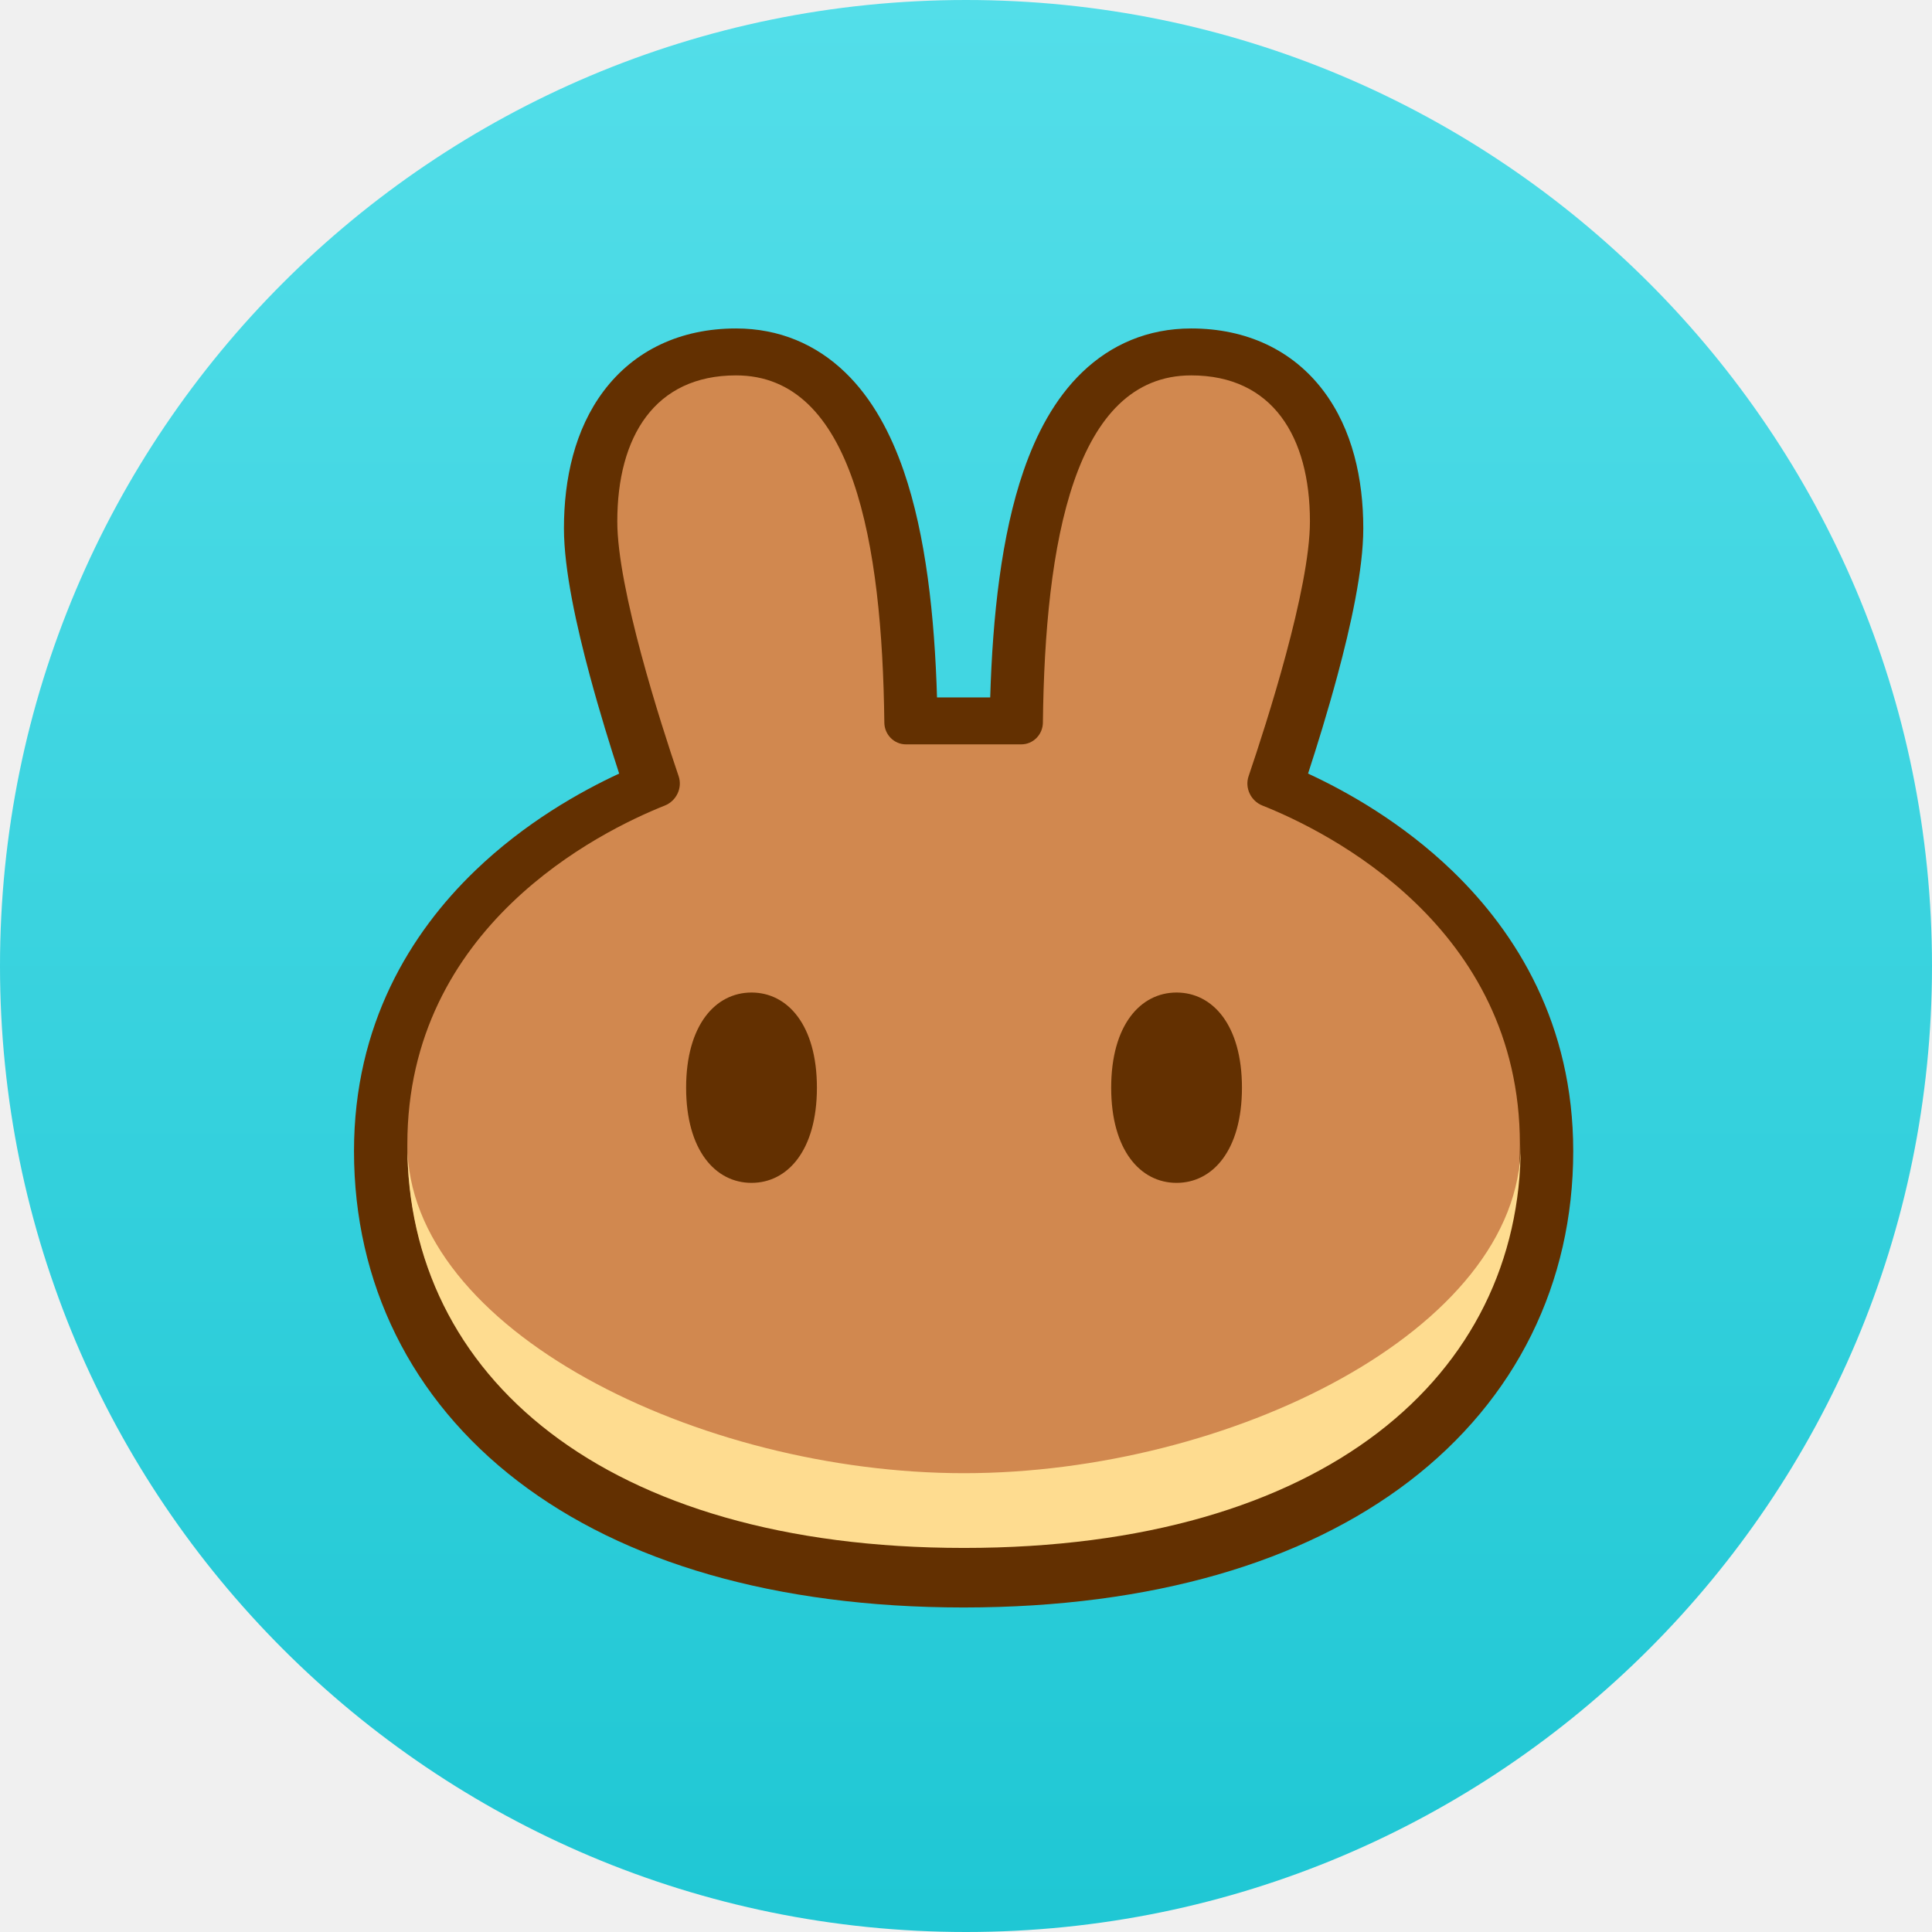
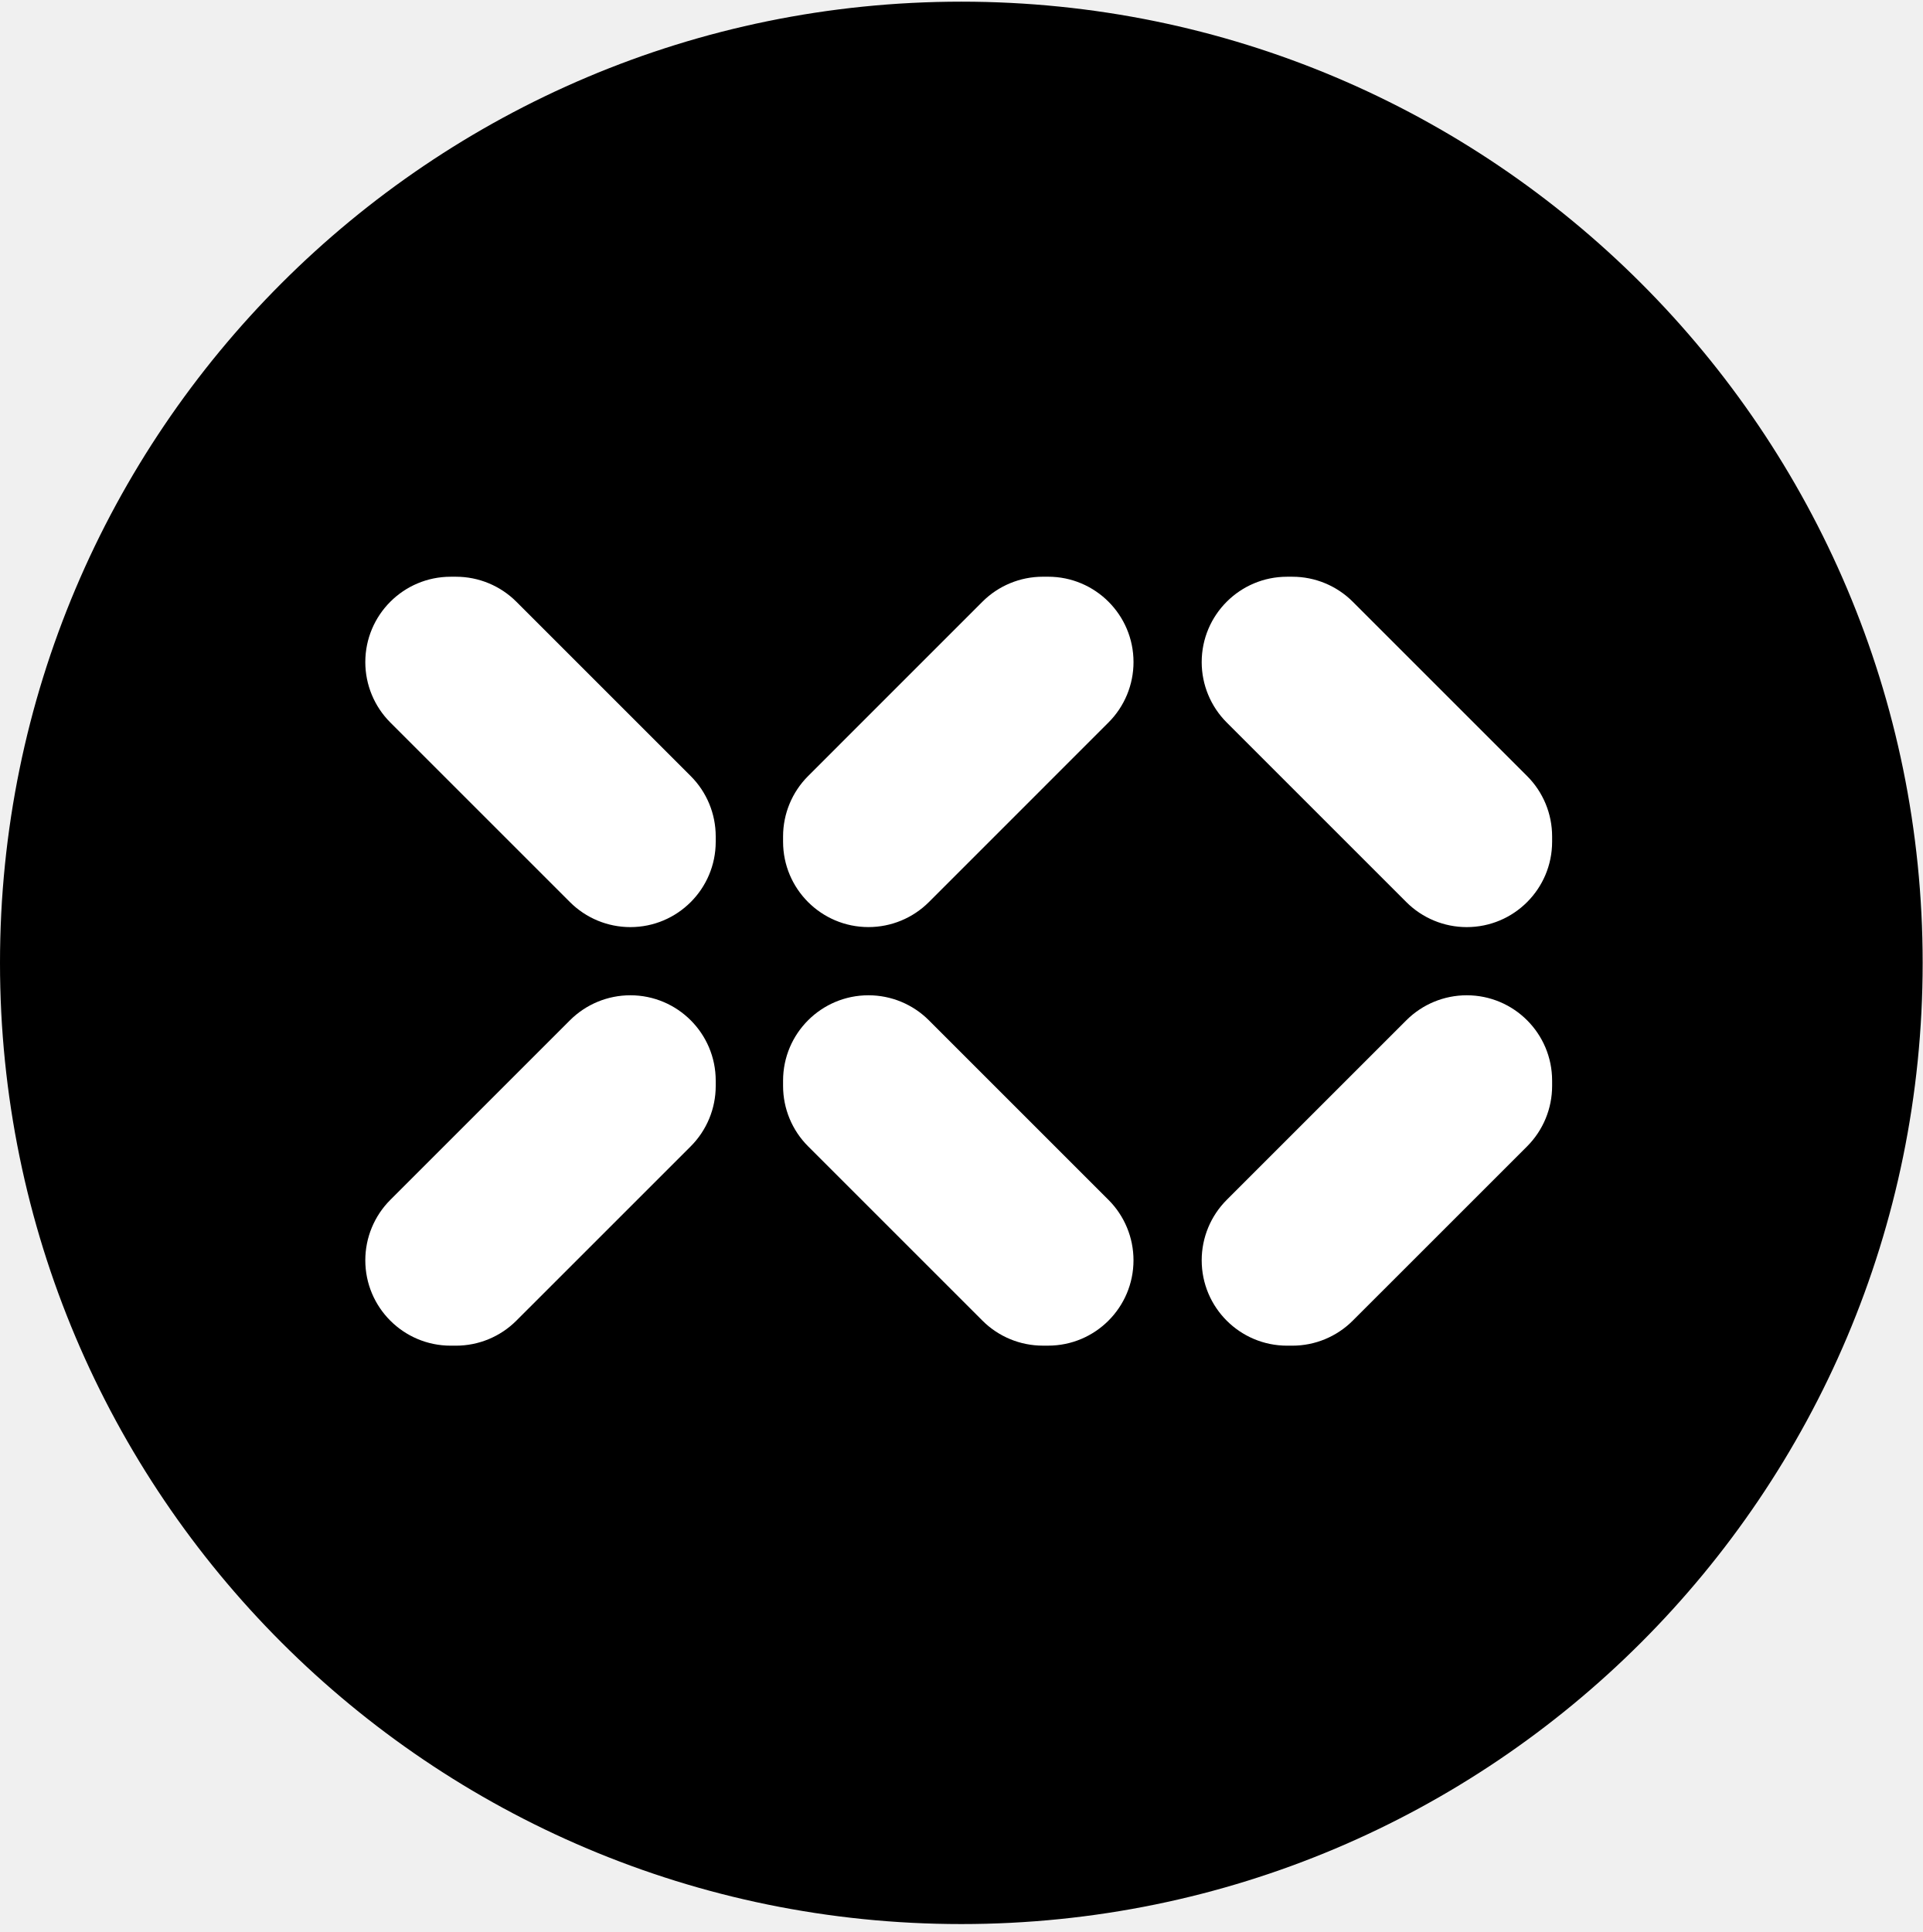
- <svg xmlns="http://www.w3.org/2000/svg" width="96" height="96" fill="none" viewBox="0 0 96 96">
-   <circle cx="48" cy="48" r="48" fill="url(#cake_logo_gradeint)" />
-   <path fill="#633001" fill-rule="evenodd" d="M47.858 79.875C38.516 79.868 30.991 77.626 25.734 73.6C20.413 69.525 17.59 63.743 17.59 57.2C17.59 50.896 20.407 46.35 23.594 43.277C26.091 40.869 28.847 39.327 30.766 38.439C30.332 37.108 29.791 35.364 29.306 33.563C28.658 31.153 28.022 28.326 28.022 26.254C28.022 23.802 28.557 21.339 29.999 19.425C31.522 17.404 33.815 16.321 36.573 16.321C38.729 16.321 40.559 17.12 41.992 18.5C43.362 19.818 44.273 21.57 44.903 23.395C46.009 26.603 46.44 30.633 46.56 34.655H49.203C49.323 30.633 49.754 26.603 50.86 23.395C51.489 21.57 52.401 19.818 53.771 18.5C55.204 17.12 57.034 16.321 59.19 16.321C61.948 16.321 64.241 17.404 65.764 19.425C67.206 21.339 67.741 23.802 67.741 26.254C67.741 28.326 67.105 31.153 66.457 33.563C65.972 35.364 65.431 37.108 64.997 38.439C66.916 39.327 69.672 40.869 72.169 43.277C75.356 46.35 78.173 50.896 78.173 57.2C78.173 63.743 75.35 69.525 70.029 73.6C64.772 77.626 57.247 79.868 47.905 79.875H47.858Z" clip-rule="evenodd" />
-   <path fill="#D1884F" d="M36.573 18.653C32.533 18.653 30.673 21.698 30.673 25.909C30.673 29.256 32.834 35.959 33.721 38.569C33.92 39.156 33.606 39.799 33.035 40.027C29.797 41.316 20.241 46.039 20.241 56.855C20.241 68.248 29.952 76.838 47.86 76.852C47.867 76.852 47.874 76.852 47.881 76.852C47.889 76.852 47.896 76.852 47.903 76.852C65.811 76.838 75.522 68.248 75.522 56.855C75.522 46.039 65.966 41.316 62.728 40.027C62.156 39.799 61.843 39.156 62.042 38.569C62.929 35.959 65.09 29.256 65.09 25.909C65.09 21.698 63.23 18.653 59.19 18.653C53.374 18.653 51.924 26.975 51.821 35.907C51.814 36.503 51.337 36.987 50.746 36.987H45.016C44.426 36.987 43.949 36.503 43.942 35.907C43.839 26.975 42.389 18.653 36.573 18.653Z" />
-   <path fill="#FEDC90" d="M47.903 73.202C34.745 73.202 20.264 66.087 20.241 56.876C20.241 56.891 20.241 56.905 20.241 56.919C20.241 68.322 29.968 76.916 47.903 76.916C65.838 76.916 75.564 68.322 75.564 56.919C75.564 56.905 75.564 56.891 75.564 56.876C75.542 66.087 61.061 73.202 47.903 73.202Z" />
-   <path fill="#633001" d="M40.592 54.047C40.592 57.157 39.137 58.776 37.343 58.776C35.548 58.776 34.093 57.157 34.093 54.047C34.093 50.938 35.548 49.318 37.343 49.318C39.137 49.318 40.592 50.938 40.592 54.047Z" />
-   <path fill="#633001" d="M61.712 54.047C61.712 57.157 60.258 58.776 58.463 58.776C56.668 58.776 55.214 57.157 55.214 54.047C55.214 50.938 56.668 49.318 58.463 49.318C60.258 49.318 61.712 50.938 61.712 54.047Z" />
-   <defs>
-     <linearGradient id="cake_logo_gradeint" x1="48" x2="48" y1="0" y2="96" gradientUnits="userSpaceOnUse">
-       <stop stop-color="#53DEE9" />
-       <stop offset="1" stop-color="#1FC7D4" />
-     </linearGradient>
-   </defs>
+ <svg xmlns="http://www.w3.org/2000/svg" width="200" height="201" viewBox="0 0 200 201" fill="none">
+   <circle cx="100" cy="100.174" r="100" fill="black" />
+   <path d="M96.622 106.147L115.308 124.833C116.973 126.498 117.909 128.757 117.909 131.112V131.114C117.909 136.019 113.933 139.997 109.026 139.997H108.476C106.121 139.997 103.862 139.061 102.197 137.396L84.059 119.258C82.394 117.593 81.457 115.334 81.457 112.979V112.429C81.457 107.524 85.433 103.546 90.341 103.546H90.343C92.698 103.546 94.957 104.482 96.622 106.147Z" fill="white" />
+   <path d="M161.455 112.429V112.981C161.455 115.336 160.519 117.595 158.854 119.263L140.715 137.399C139.05 139.064 136.791 140 134.436 140H133.887C128.982 140 125.003 136.024 125.003 131.117V131.114C125.003 128.759 125.94 126.5 127.605 124.833L146.292 106.147C147.958 104.482 150.217 103.546 152.572 103.546C157.479 103.546 161.455 107.522 161.455 112.429Z" fill="white" />
+   <path d="M108.476 60H109.028C113.933 60 117.911 63.976 117.911 68.883C117.911 71.238 116.975 73.497 115.31 75.162L96.625 93.85C94.96 95.515 92.701 96.451 90.343 96.451H90.341C85.436 96.451 81.457 92.475 81.457 87.568V87.019C81.457 84.664 82.394 82.405 84.059 80.74L102.195 62.601C103.86 60.936 106.119 60 108.476 60Z" fill="white" />
+   <path d="M161.455 87.019V87.571C161.455 92.475 157.479 96.454 152.572 96.454C150.217 96.454 147.958 95.518 146.292 93.853L127.605 75.165C125.94 73.5 125.003 71.241 125.003 68.885C125.003 63.981 128.979 60.002 133.887 60.002H134.438C136.793 60.002 139.052 60.938 140.718 62.604L158.854 80.74C160.519 82.402 161.455 84.661 161.455 87.019Z" fill="white" />
+   <path d="M74.451 112.429V112.981C74.451 115.336 73.515 117.595 71.85 119.263L53.712 137.399C52.047 139.064 49.788 140 47.432 140H46.883C41.978 140 38 136.024 38 131.117V131.114C38 128.759 38.936 126.5 40.601 124.833L59.289 106.147C60.954 104.482 63.213 103.546 65.568 103.546C70.475 103.546 74.451 107.522 74.451 112.429Z" fill="white" />
+   <path d="M74.451 87.019V87.571C74.451 92.475 70.475 96.454 65.568 96.454C63.213 96.454 60.954 95.518 59.289 93.852L40.601 75.165C38.936 73.499 38 71.24 38 68.885C38 63.981 41.976 60.002 46.883 60.002H47.435C49.79 60.002 52.049 60.938 53.714 62.604L71.85 80.74C73.515 82.402 74.451 84.661 74.451 87.019Z" fill="white" />
</svg>
